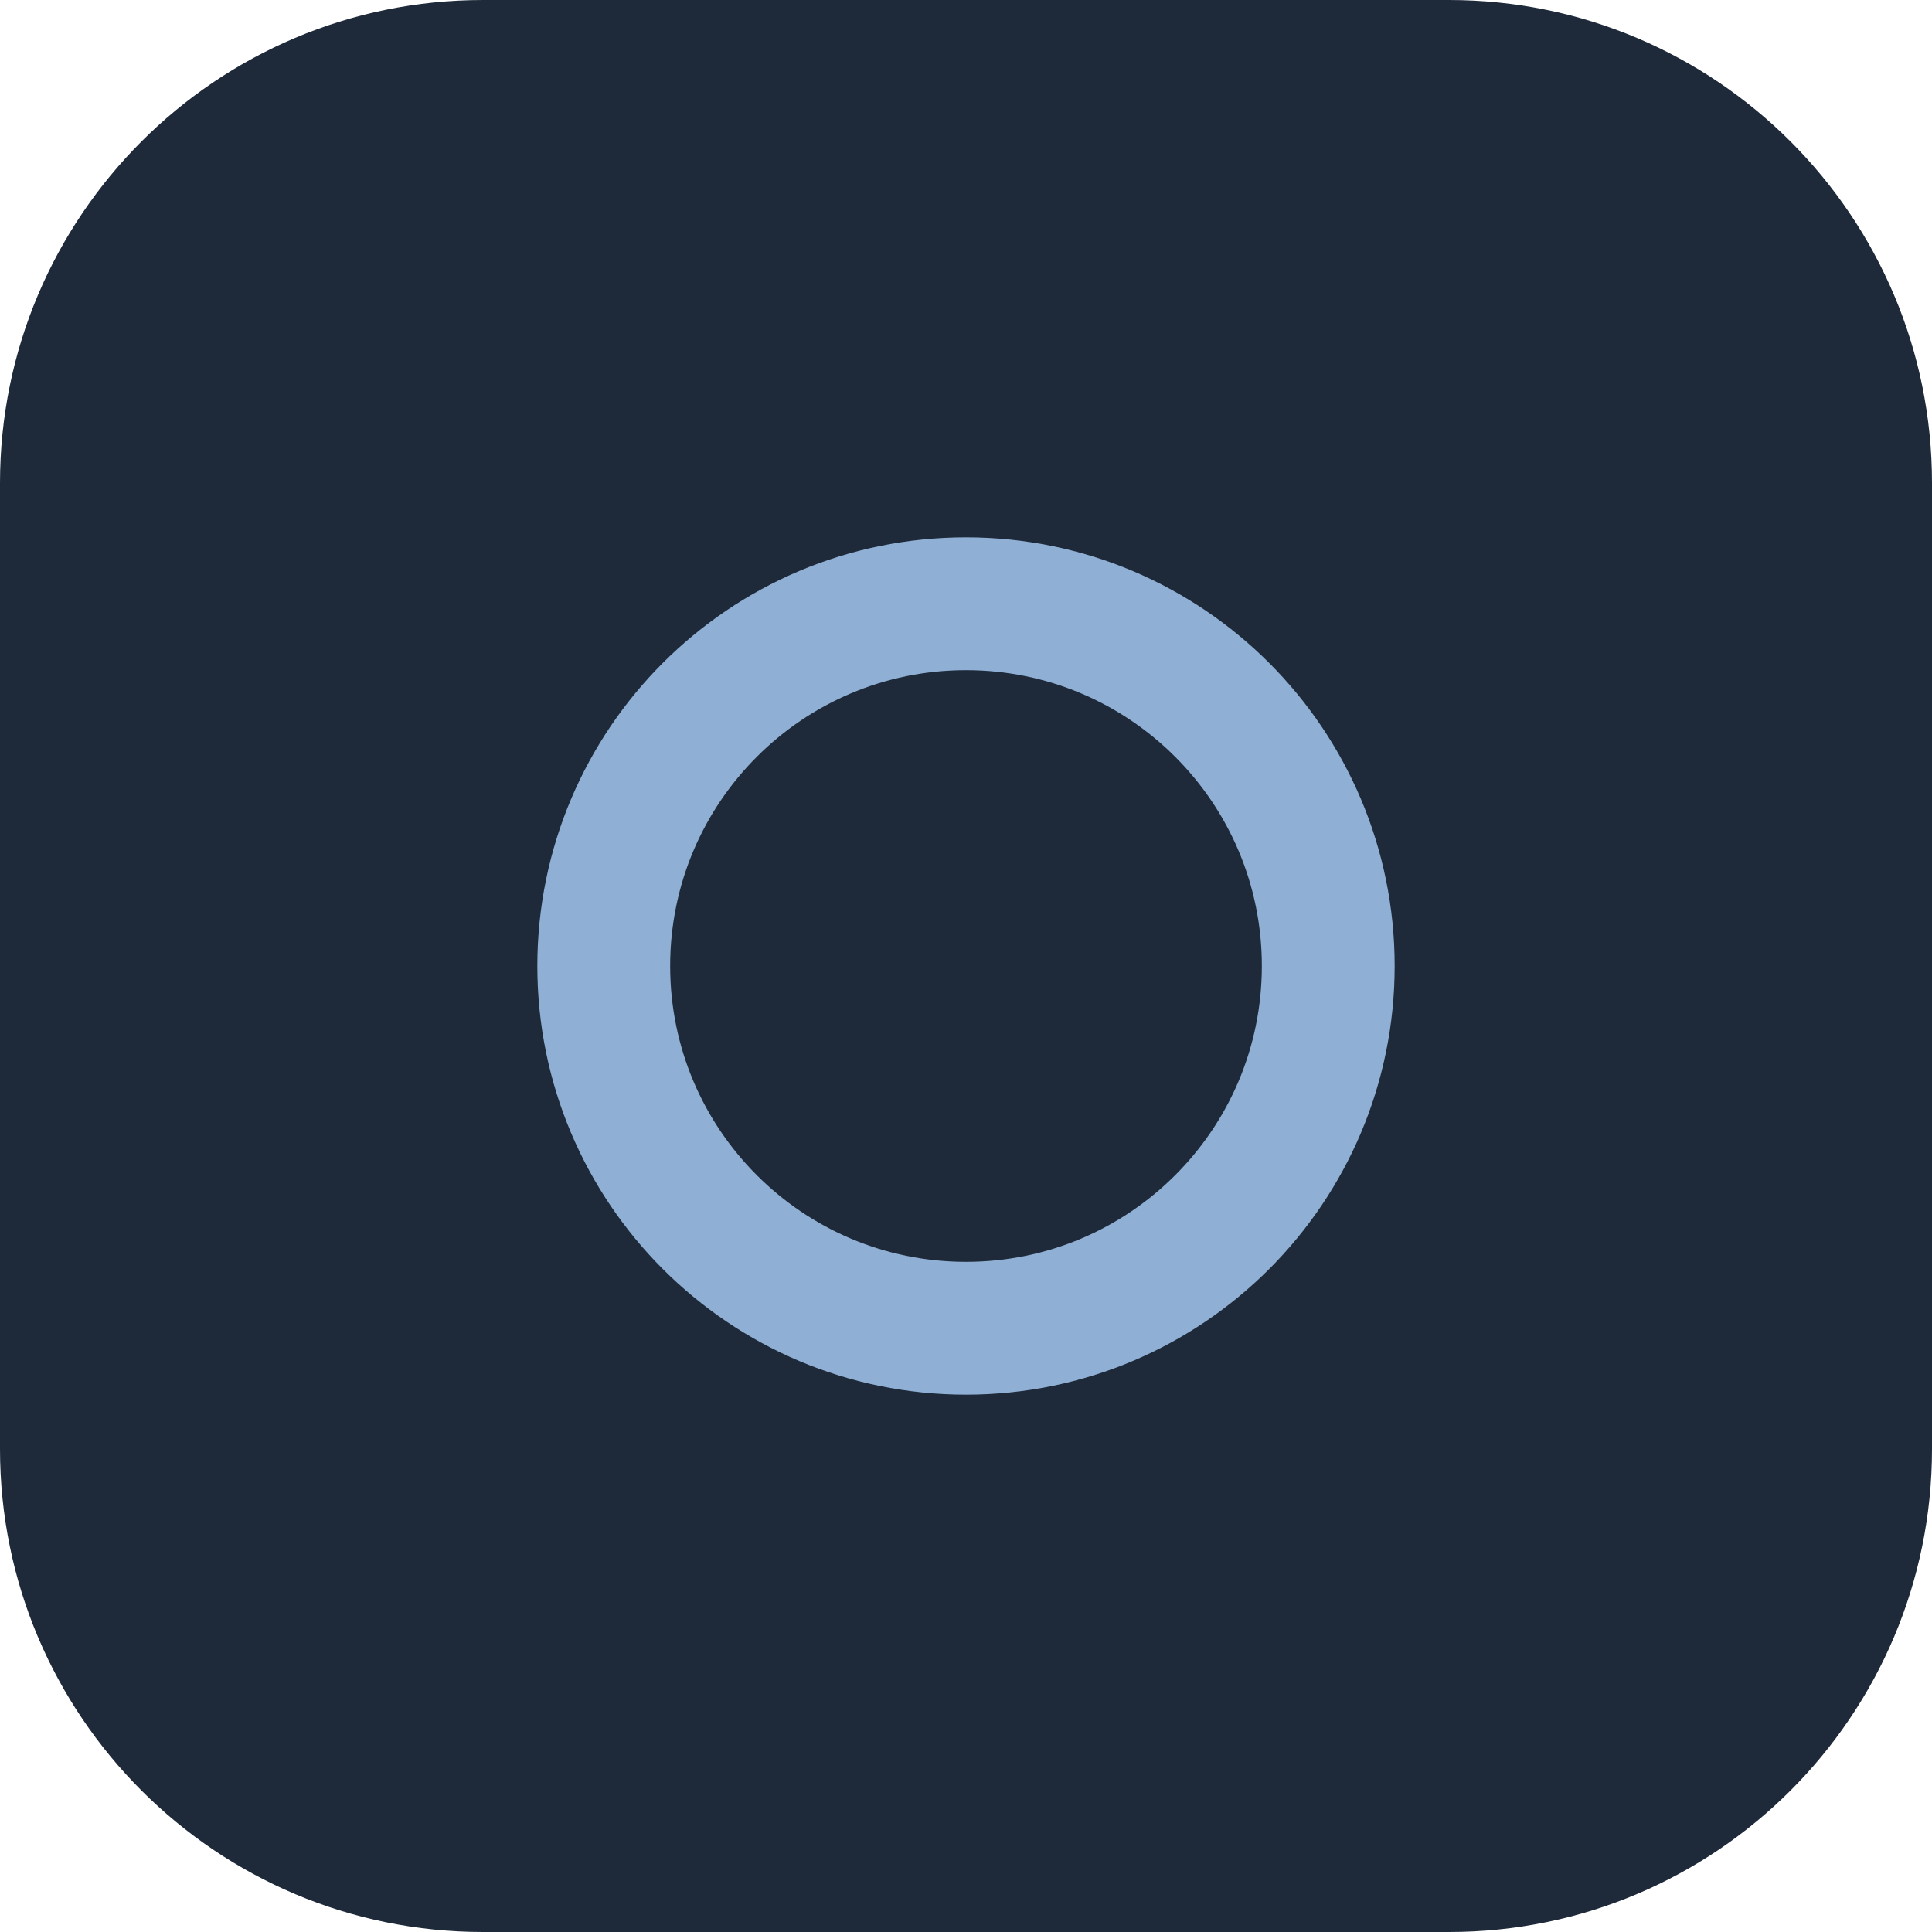
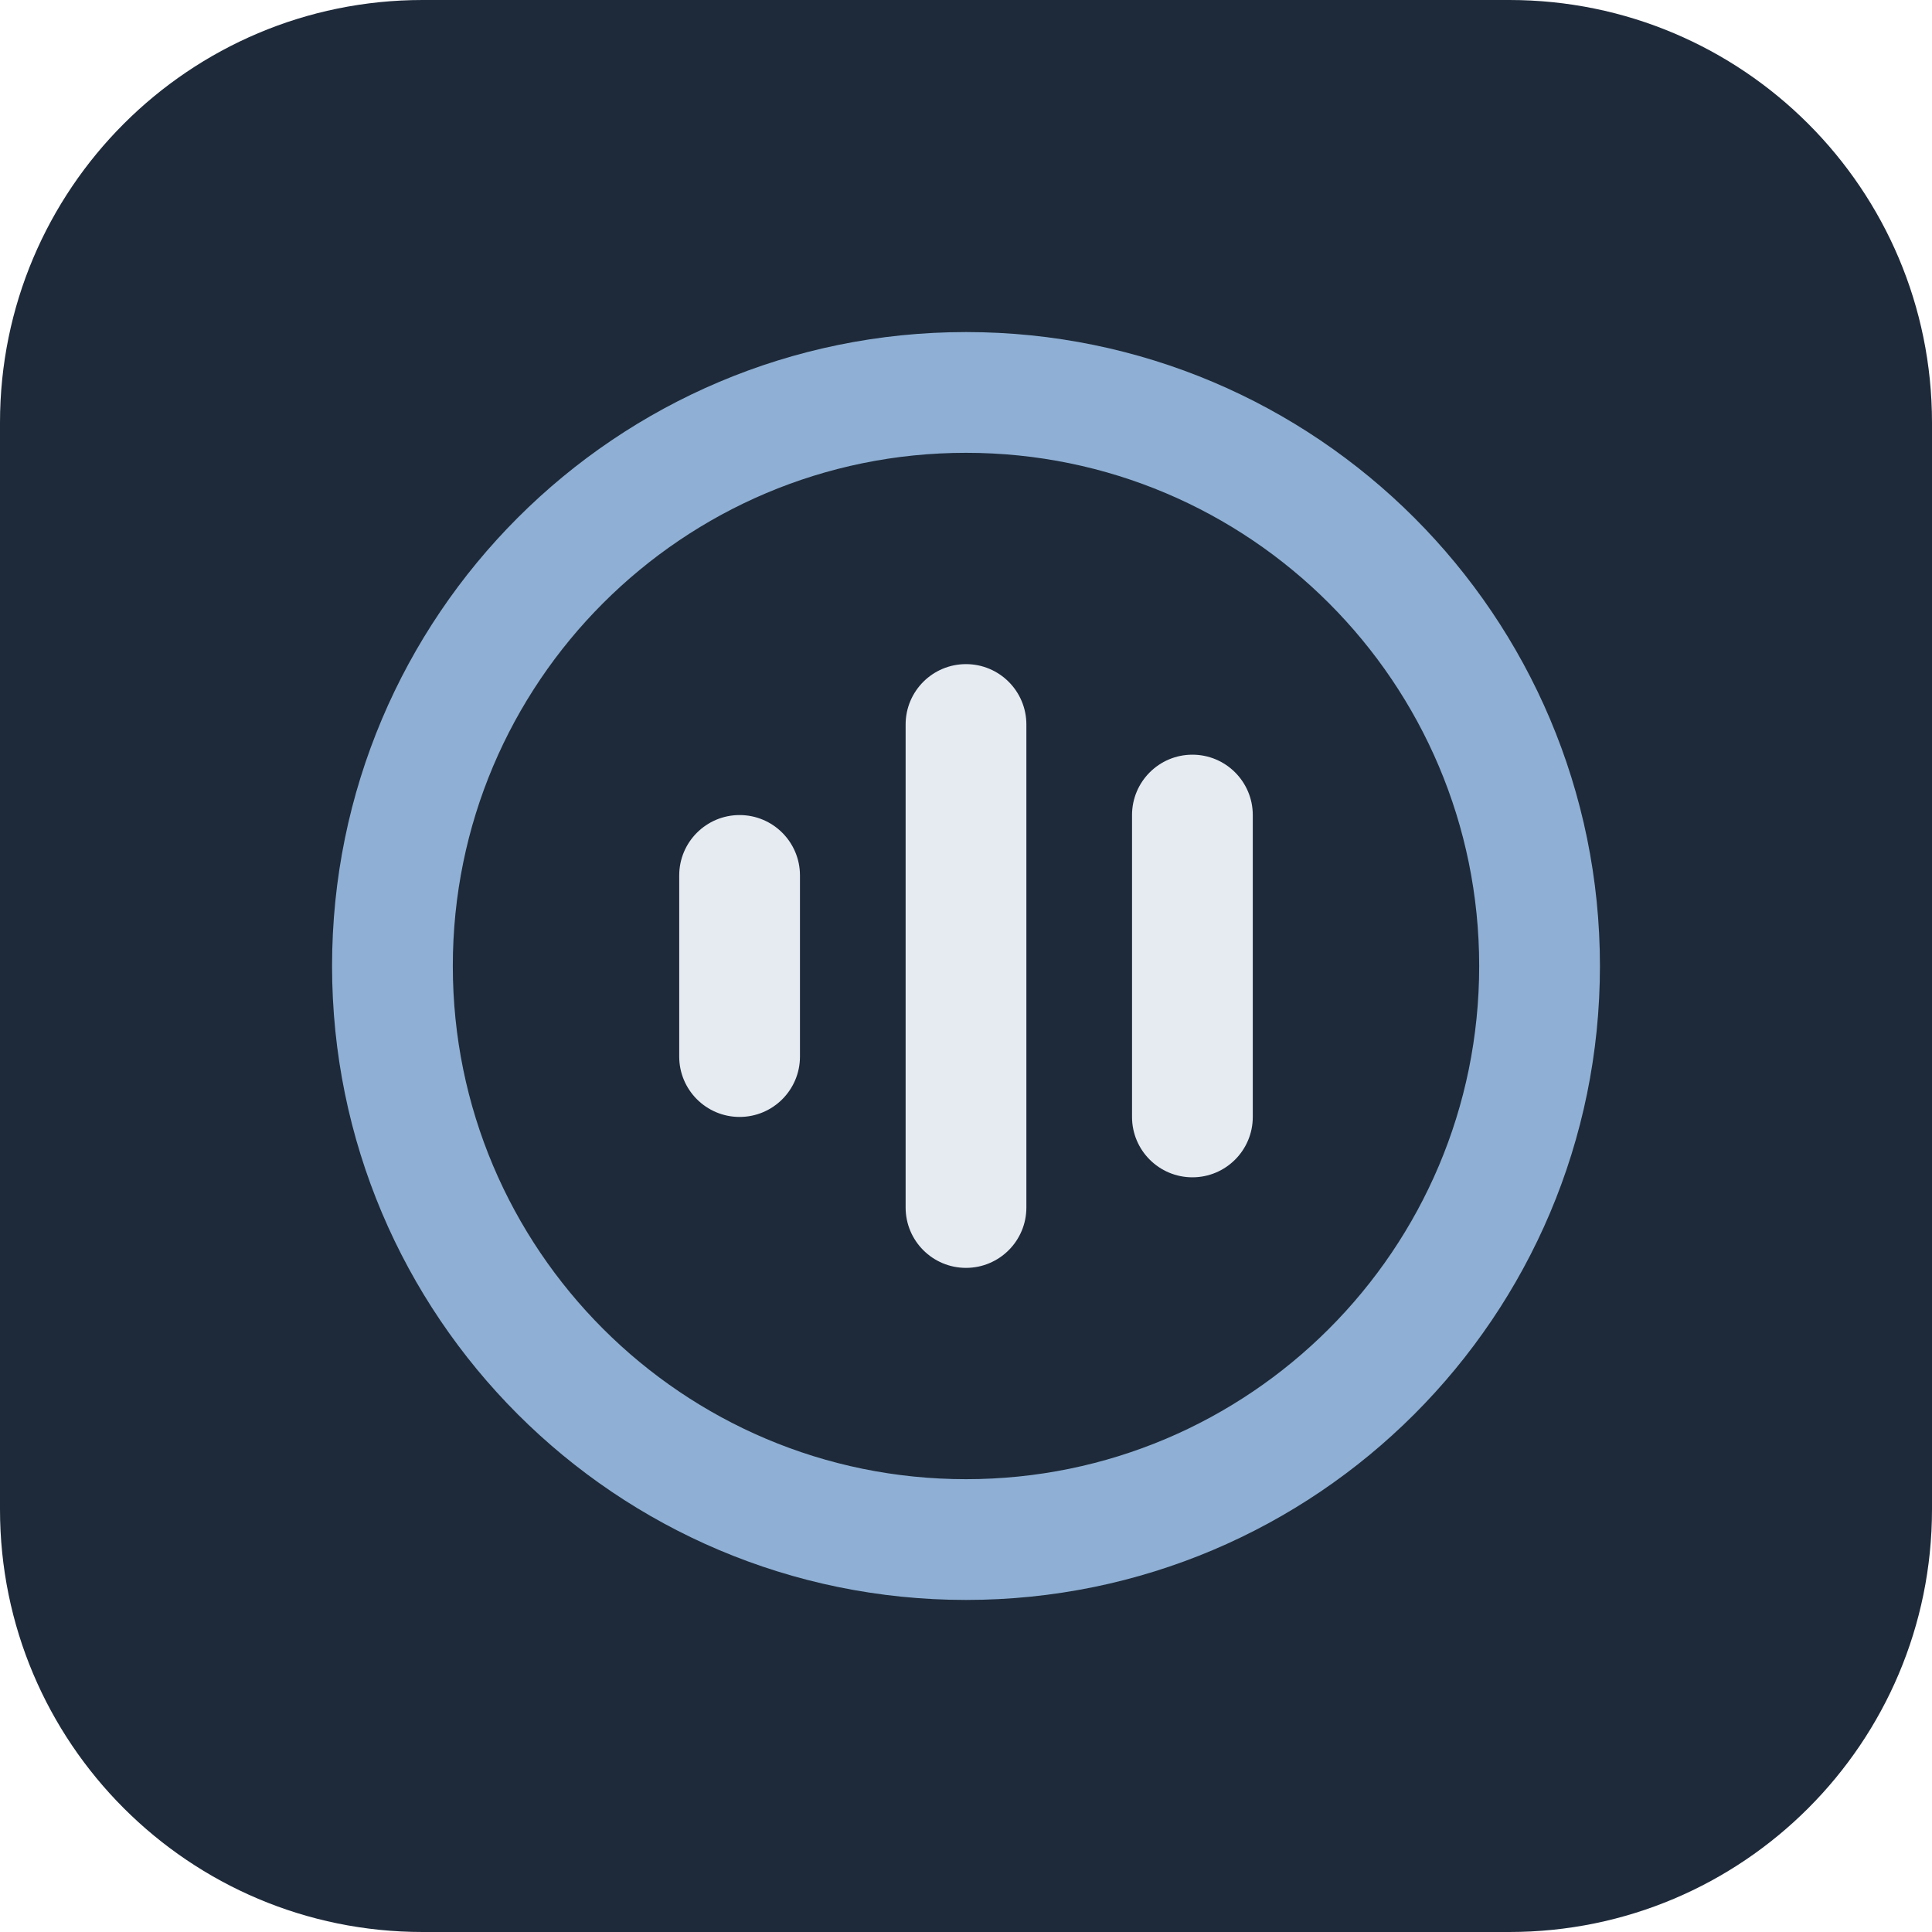
- <svg xmlns="http://www.w3.org/2000/svg" width="32" height="32" viewBox="0 0 32 32" fill="none">
-   <rect width="32" height="32" rx="8" fill="#1e2a3a" />
-   <circle cx="16" cy="16" r="6" stroke="#8fb0d4" stroke-width="2.2" />
+ <svg xmlns="http://www.w3.org/2000/svg" width="64" height="64" viewBox="0 0 64 64">
+   <rect width="64" height="64" rx="14" fill="#1e2a3a" />
+   <circle cx="32" cy="32" r="19" fill="none" stroke="#8fb0d4" stroke-width="4" />
+   <g fill="#e6ebf2">
+     <rect x="22.5" y="27" width="4" height="10" rx="2" />
+     <rect x="30" y="22" width="4" height="20" rx="2" />
+     <rect x="37.5" y="25" width="4" height="14" rx="2" />
+   </g>
</svg>
